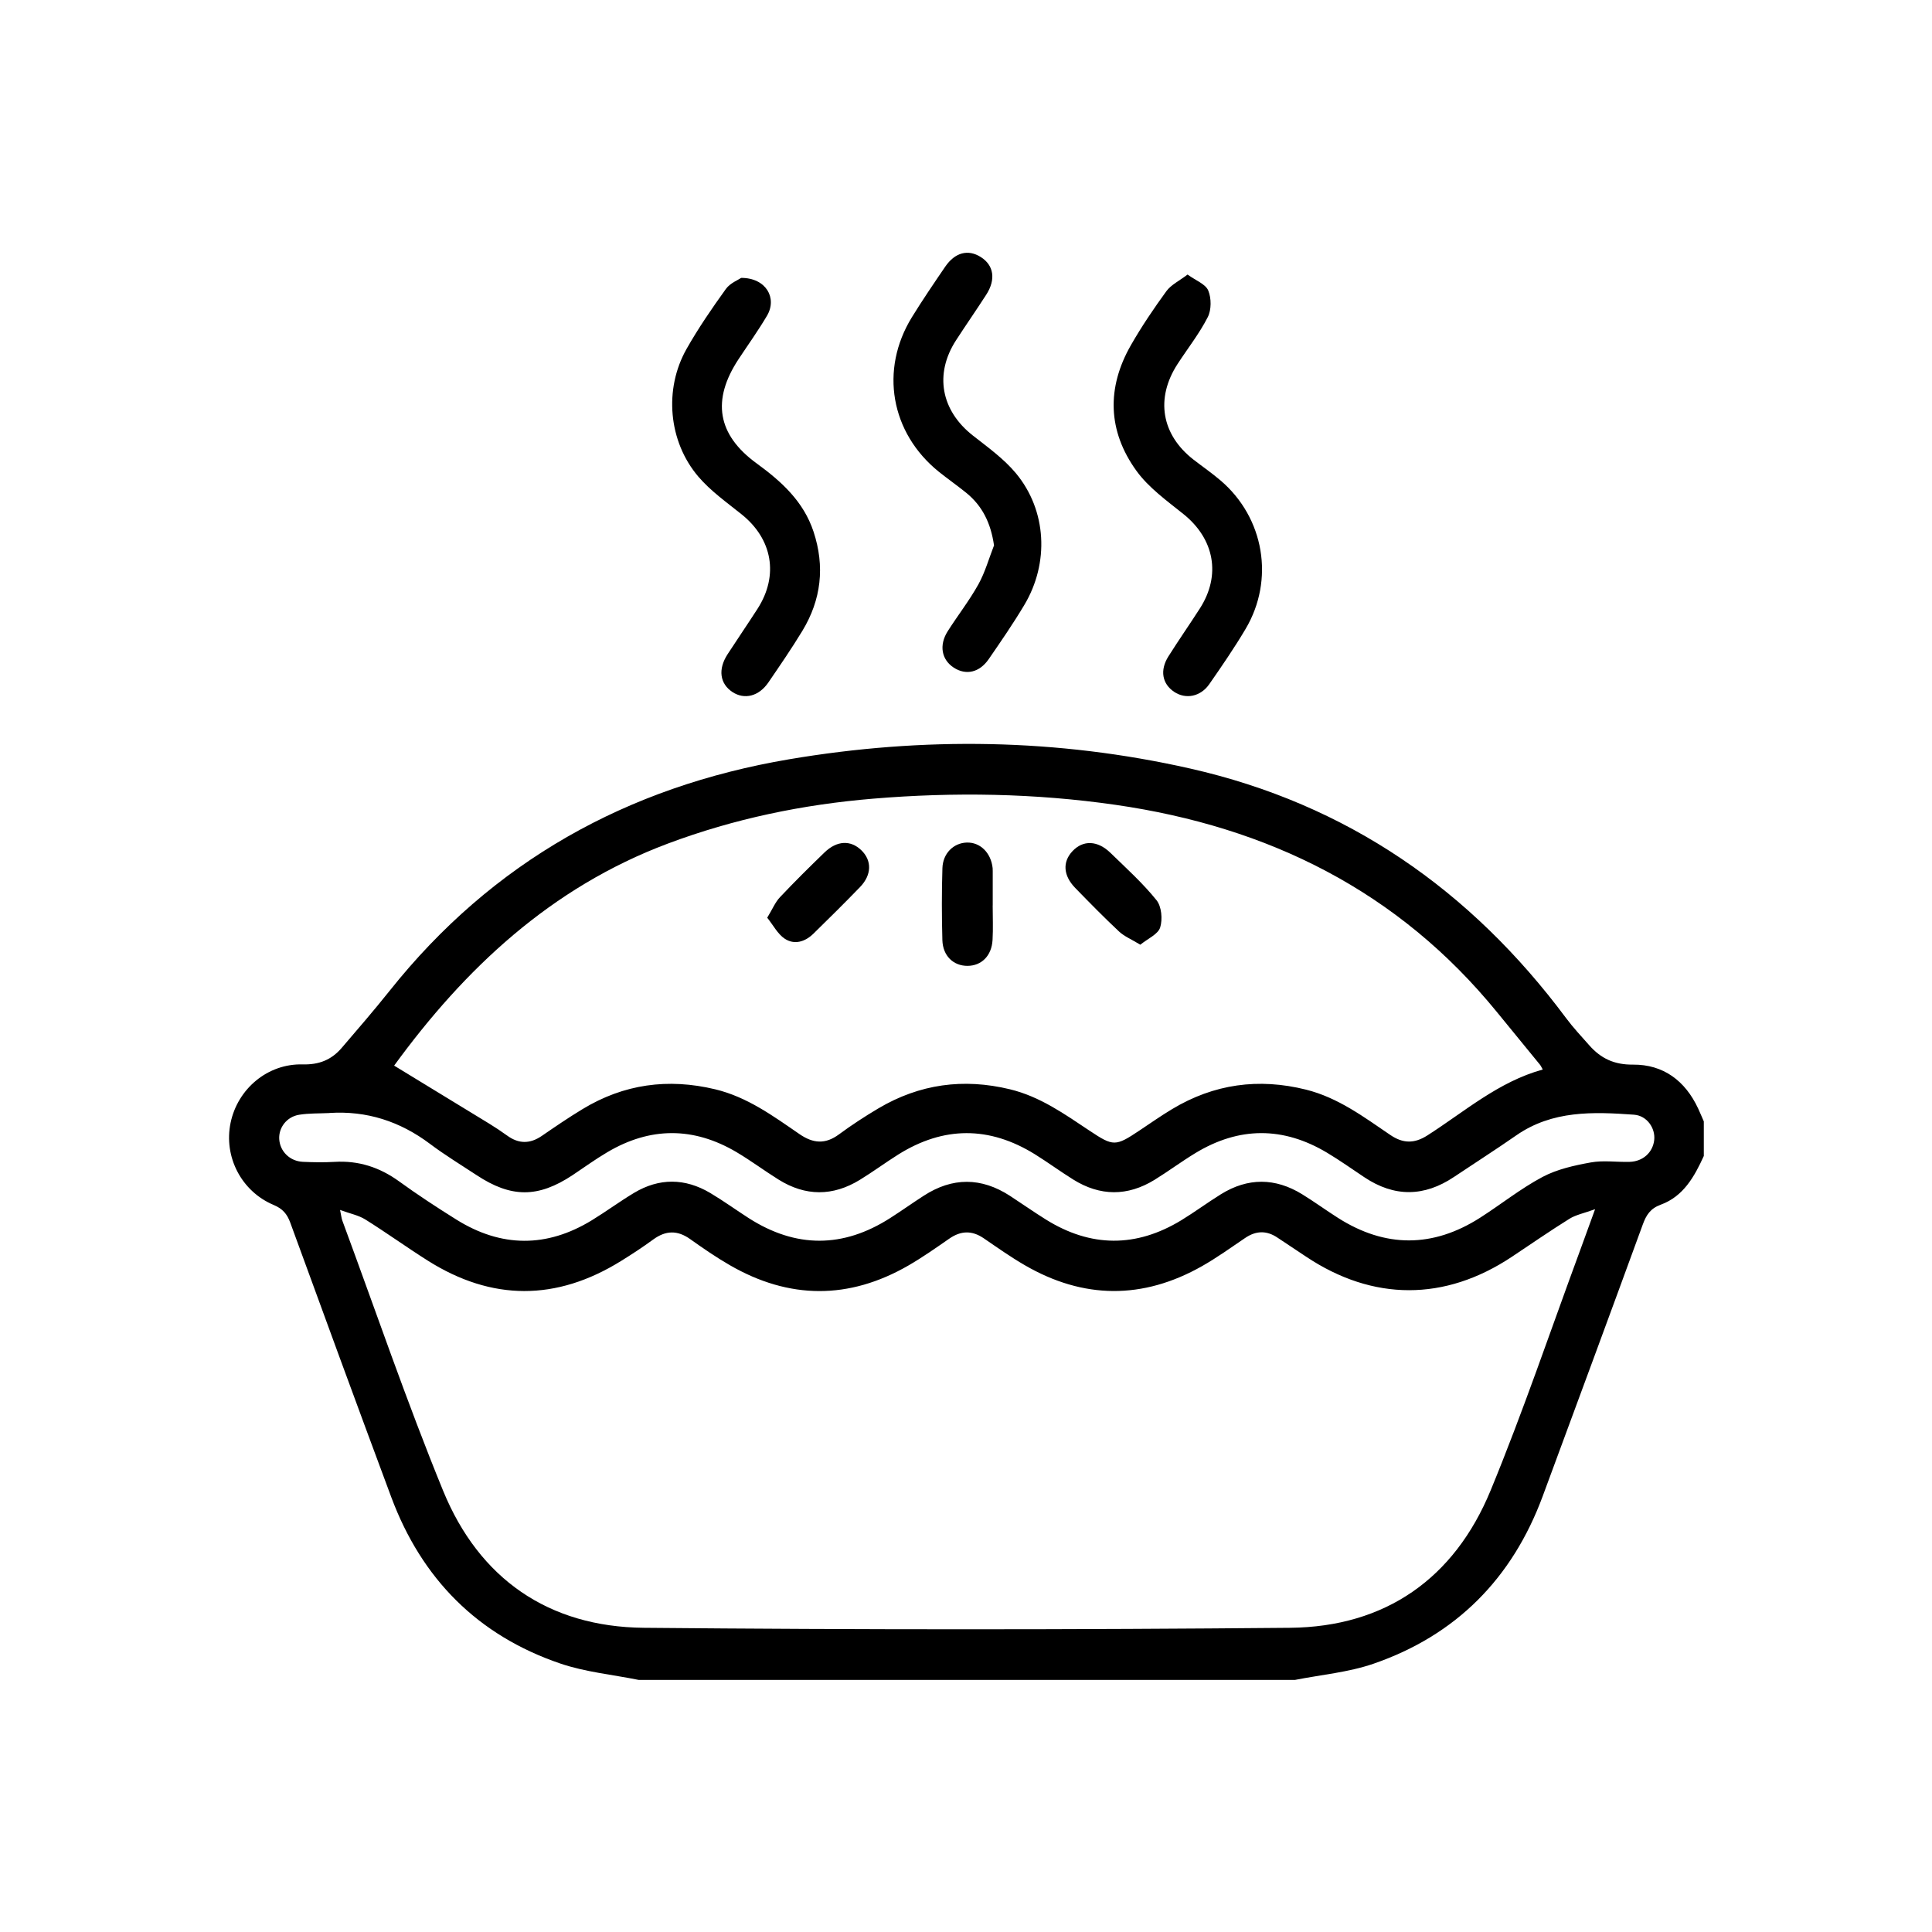
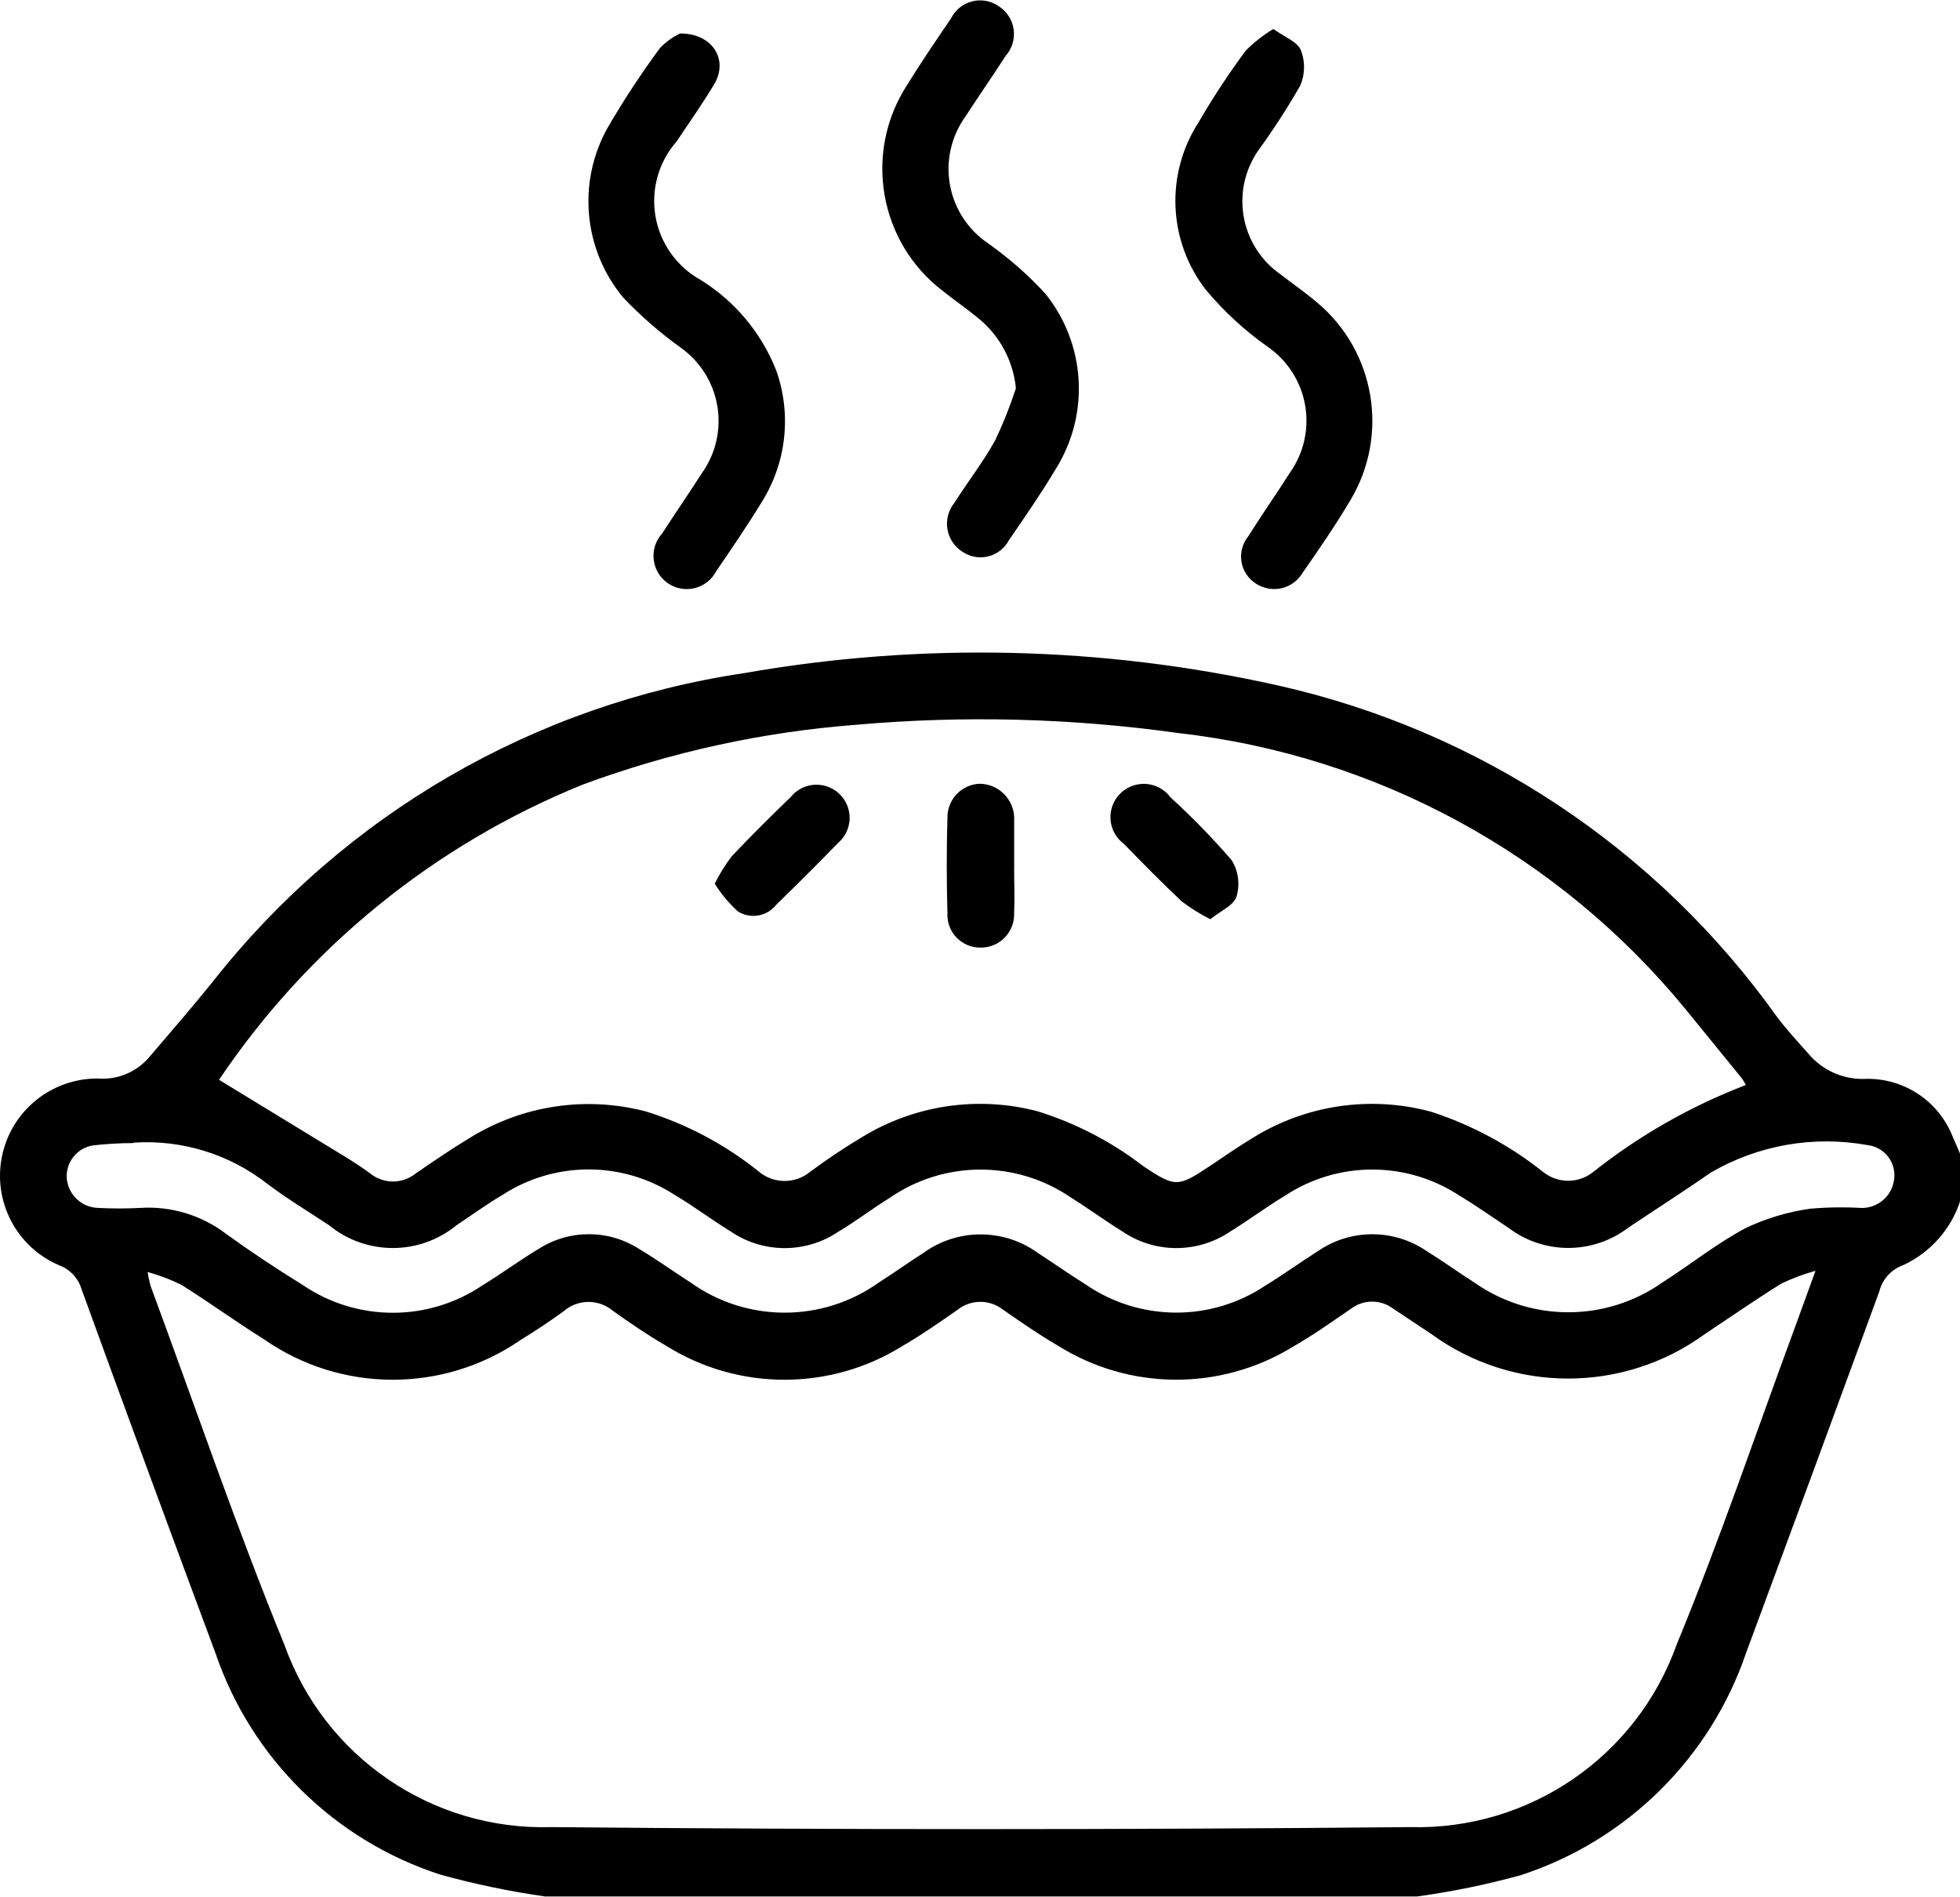
- <svg xmlns="http://www.w3.org/2000/svg" width="210mm" height="210mm" version="1.1" viewBox="0 0 210 210">
-   <defs>
-     <g transform="matrix(.25 0 0 .25 -221.22 -881.21)">
-       <path d="m76.2 2922h1440v3040h-1440z" clip-rule="evenodd" />
-     </g>
-     <g transform="matrix(.25 0 0 .25 -6.2308 -1040.2)">
-       <path d="m76.2 2922h1440v3040h-1440z" clip-rule="evenodd" />
-     </g>
-     <g transform="matrix(.25 0 0 .25 -77.857 -1032.1)">
-       <path d="m76.2 2922h1440v3040h-1440z" clip-rule="evenodd" />
-     </g>
-     <g transform="matrix(.25 0 0 .25 65.131 -1033.2)">
-       <path d="m76.2 2922h1440v3040h-1440z" clip-rule="evenodd" />
-     </g>
-     <g transform="matrix(.25 0 0 .25 9.4206 -849.23)">
-       <path d="m76.2 2922h1440v3040h-1440z" clip-rule="evenodd" />
-     </g>
-     <g transform="matrix(.25 0 0 .25 -47.072 -849.12)">
-       <path d="m76.2 2922h1440v3040h-1440z" clip-rule="evenodd" />
-     </g>
-     <g transform="matrix(.25 0 0 .25 49.478 -849.13)">
-       <path d="m76.2 2922h1440v3040h-1440z" clip-rule="evenodd" />
-     </g>
-   </defs>
-   <g transform="matrix(13.491 0 0 13.491 -1482.4 -1049.2)">
-     <g transform="matrix(.35278 0 0 .35278 111.73 23.709)" clip-path="url(#clipPath80674)">
-       <path d="m9.343 191.61c-0.598-0.121-1.216-0.179-1.789-0.374-1.886-0.642-3.165-1.935-3.86-3.799-0.777-2.086-1.543-4.177-2.307-6.27-0.072-0.198-0.175-0.318-0.377-0.403-0.742-0.311-1.147-1.104-0.986-1.877 0.161-0.775 0.845-1.355 1.646-1.334 0.376 0.01 0.657-0.105 0.889-0.374 0.37-0.431 0.742-0.862 1.097-1.307 2.351-2.954 5.428-4.661 9.122-5.287 3.065-0.519 6.124-0.476 9.162 0.211 3.581 0.81 6.405 2.772 8.584 5.699 0.163 0.219 0.351 0.419 0.532 0.624 0.264 0.298 0.567 0.443 0.996 0.439 0.694-6e-3 1.193 0.369 1.488 1.001 0.045 0.098 0.087 0.197 0.13 0.296v0.789c-0.215 0.472-0.465 0.923-0.984 1.113-0.236 0.086-0.331 0.236-0.41 0.453-0.756 2.07-1.521 4.136-2.285 6.203-0.694 1.877-1.976 3.177-3.869 3.829-0.571 0.196-1.19 0.25-1.788 0.368h-14.991zm-6.82-10.738c0.03 0.145 0.035 0.199 0.053 0.248 0.762 2.059 1.47 4.138 2.301 6.168 0.824 2.013 2.409 3.111 4.585 3.132 4.918 0.046 9.838 0.045 14.757 0 2.179-0.02 3.753-1.126 4.582-3.137 0.744-1.805 1.37-3.659 2.047-5.492 0.101-0.273 0.199-0.547 0.339-0.931-0.258 0.093-0.44 0.128-0.586 0.219-0.445 0.277-0.877 0.577-1.315 0.868-1.53 1.018-3.171 1.017-4.699-3e-3 -0.218-0.146-0.438-0.29-0.656-0.436-0.246-0.165-0.487-0.159-0.733 7e-3 -0.326 0.221-0.647 0.452-0.989 0.646-1.351 0.765-2.708 0.756-4.05-0.024-0.321-0.186-0.626-0.402-0.933-0.612-0.269-0.184-0.523-0.177-0.789 8e-3 -0.306 0.212-0.611 0.427-0.933 0.613-1.358 0.783-2.723 0.776-4.079-8e-3 -0.312-0.18-0.611-0.386-0.905-0.595-0.29-0.207-0.559-0.2-0.844 9e-3 -0.238 0.174-0.486 0.337-0.737 0.492-1.473 0.914-2.947 0.916-4.414-0.011-0.481-0.304-0.943-0.638-1.425-0.939-0.154-0.096-0.345-0.132-0.578-0.218l0.001-1e-3zm1.235-3.292c0.726 0.443 1.45 0.883 2.173 1.326 0.14 0.086 0.277 0.177 0.41 0.273 0.263 0.191 0.52 0.192 0.789 8e-3 0.306-0.21 0.614-0.421 0.932-0.613 0.944-0.573 1.953-0.71 3.027-0.453 0.735 0.176 1.325 0.61 1.928 1.024 0.311 0.214 0.588 0.237 0.9 7e-3 0.29-0.214 0.594-0.412 0.904-0.596 0.939-0.555 1.938-0.692 3.001-0.435 0.689 0.166 1.248 0.566 1.821 0.947 0.544 0.362 0.59 0.361 1.141-7e-3 0.246-0.164 0.488-0.334 0.741-0.486 0.957-0.576 1.976-0.716 3.059-0.446 0.731 0.182 1.319 0.623 1.924 1.034 0.289 0.197 0.547 0.204 0.847 0.013 0.852-0.544 1.625-1.228 2.637-1.506-0.03-0.053-0.043-0.084-0.063-0.109-0.325-0.399-0.652-0.796-0.977-1.195-2.257-2.773-5.227-4.238-8.717-4.741-1.839-0.265-3.685-0.295-5.536-0.141-1.609 0.134-3.174 0.458-4.689 1.026-2.675 1.003-4.645 2.866-6.251 5.071l-3.1e-6 -1e-5zm-1.482 1.084c-0.229 0.011-0.462 3e-3 -0.686 0.039-0.285 0.046-0.471 0.295-0.455 0.557 0.017 0.28 0.242 0.504 0.54 0.518 0.24 0.011 0.483 0.015 0.723 1e-3 0.548-0.033 1.029 0.123 1.474 0.445 0.425 0.308 0.865 0.596 1.31 0.874 1.024 0.639 2.061 0.645 3.092 0.015 0.327-0.2 0.635-0.428 0.963-0.625 0.576-0.345 1.164-0.34 1.74 6.6e-4 0.301 0.179 0.585 0.385 0.879 0.574 1.077 0.69 2.156 0.689 3.233-1e-3 0.258-0.165 0.508-0.343 0.765-0.509 0.655-0.425 1.313-0.423 1.968 1e-3 0.275 0.179 0.543 0.368 0.822 0.542 1.026 0.64 2.061 0.644 3.092 0.017 0.308-0.188 0.599-0.404 0.905-0.594 0.616-0.382 1.24-0.379 1.856 0 0.279 0.172 0.545 0.366 0.822 0.542 1.078 0.684 2.162 0.682 3.237-3e-3 0.48-0.306 0.928-0.667 1.428-0.933 0.335-0.178 0.729-0.265 1.107-0.333 0.287-0.052 0.59-4e-3 0.885-0.013 0.305-9e-3 0.528-0.215 0.561-0.496 0.031-0.271-0.163-0.559-0.462-0.581-0.932-0.067-1.863-0.101-2.688 0.472-0.467 0.325-0.947 0.631-1.42 0.948-0.683 0.459-1.366 0.466-2.052 7e-3 -0.282-0.188-0.559-0.385-0.85-0.559-1.002-0.599-2.009-0.597-3.007 9e-3 -0.318 0.193-0.617 0.416-0.933 0.611-0.617 0.379-1.242 0.376-1.856-7e-3 -0.297-0.185-0.58-0.393-0.877-0.578-1.04-0.644-2.083-0.643-3.12 7e-3 -0.296 0.186-0.578 0.395-0.877 0.578-0.617 0.378-1.241 0.378-1.856-6e-3 -0.325-0.203-0.633-0.433-0.962-0.628-0.981-0.579-1.97-0.578-2.951 4e-3 -0.273 0.161-0.53 0.348-0.794 0.524-0.787 0.52-1.399 0.52-2.19-2e-3 -0.356-0.235-0.723-0.457-1.063-0.713-0.686-0.515-1.445-0.762-2.302-0.706l6.551e-4 6.5e-4z" />
-     </g>
-     <g transform="matrix(.35278 0 0 .35278 35.889 79.808)" clip-path="url(#clipPath80668)">
-       <path d="m232.44 6.676c-0.074-0.507-0.265-0.897-0.634-1.197-0.204-0.165-0.42-0.316-0.625-0.48-1.102-0.888-1.356-2.329-0.615-3.532 0.241-0.391 0.5-0.771 0.759-1.151 0.225-0.329 0.524-0.405 0.814-0.221 0.297 0.188 0.348 0.511 0.124 0.859-0.225 0.35-0.463 0.691-0.689 1.04-0.501 0.773-0.344 1.607 0.385 2.178 0.343 0.269 0.708 0.531 0.983 0.862 0.704 0.849 0.764 2.049 0.189 3.009-0.252 0.422-0.532 0.829-0.812 1.235-0.211 0.306-0.518 0.374-0.796 0.195-0.281-0.181-0.343-0.514-0.14-0.833 0.229-0.36 0.494-0.699 0.701-1.071 0.154-0.278 0.241-0.594 0.358-0.893z" />
-     </g>
-     <g transform="matrix(.35278 0 0 .35278 61.157 76.933)" clip-path="url(#clipPath80662)">
-       <path d="m155.04 8.72c0.569-0.001 0.829 0.46 0.59 0.865-0.2 0.339-0.43 0.659-0.647 0.988-0.618 0.935-0.492 1.726 0.41 2.383 0.568 0.414 1.071 0.868 1.3 1.559 0.263 0.795 0.177 1.555-0.256 2.268-0.244 0.402-0.511 0.79-0.776 1.178-0.217 0.316-0.545 0.397-0.819 0.218-0.289-0.19-0.335-0.519-0.113-0.862 0.226-0.348 0.461-0.691 0.686-1.041 0.488-0.76 0.341-1.592-0.366-2.157-0.341-0.273-0.705-0.531-0.985-0.858-0.687-0.804-0.791-1.999-0.271-2.918 0.269-0.475 0.58-0.928 0.899-1.371 0.098-0.135 0.284-0.206 0.349-0.252z" />
-     </g>
-     <g transform="matrix(.35278 0 0 .35278 10.715 77.312)" clip-path="url(#clipPath80656)">
-       <path d="m308.22 7.57c0.188 0.136 0.41 0.217 0.472 0.364 0.073 0.175 0.074 0.441-0.011 0.608-0.192 0.377-0.46 0.716-0.692 1.074-0.505 0.782-0.368 1.607 0.362 2.177 0.207 0.161 0.424 0.31 0.624 0.481 0.995 0.85 1.237 2.264 0.57 3.389-0.256 0.432-0.542 0.848-0.829 1.261-0.201 0.289-0.54 0.352-0.804 0.175-0.272-0.183-0.329-0.491-0.131-0.807 0.233-0.37 0.484-0.729 0.72-1.097 0.488-0.76 0.331-1.588-0.374-2.154-0.381-0.306-0.798-0.604-1.078-0.993-0.653-0.906-0.681-1.891-0.123-2.866 0.244-0.426 0.521-0.836 0.81-1.233 0.107-0.146 0.292-0.234 0.483-0.379l6.7e-4 -6.585e-4z" />
-     </g>
-     <g transform="matrix(.35278 0 0 .35278 30.368 12.428)" clip-path="url(#clipPath80650)">
-       <path d="m248.06 205.9c0 0.263 0.012 0.526-3e-3 0.788-0.02 0.362-0.252 0.591-0.573 0.592-0.322 0-0.563-0.228-0.573-0.59-0.015-0.547-0.016-1.095 1e-3 -1.642 0.011-0.339 0.255-0.574 0.554-0.584 0.308-0.011 0.556 0.233 0.593 0.583 2e-3 0.022 2e-3 0.043 2e-3 0.066v0.788h-1e-3v-6.6e-4z" />
-     </g>
-     <g transform="matrix(.35278 0 0 .35278 50.297 12.389)" clip-path="url(#clipPath80644)">
-       <path d="m186.42 206.29c0.123-0.202 0.184-0.356 0.291-0.468 0.329-0.349 0.671-0.687 1.016-1.021 0.284-0.275 0.599-0.287 0.842-0.051 0.244 0.236 0.239 0.563-0.03 0.841-0.349 0.361-0.706 0.714-1.065 1.065-0.189 0.185-0.433 0.261-0.655 0.114-0.161-0.107-0.262-0.308-0.4-0.48l6.6e-4 -6.5e-4z" />
-     </g>
-     <g transform="matrix(.35278 0 0 .35278 16.236 12.395)" clip-path="url(#clipPath80638)">
-       <path d="m291.49 206.89c-0.2-0.122-0.364-0.188-0.485-0.301-0.343-0.321-0.672-0.657-1-0.994-0.276-0.283-0.295-0.596-0.063-0.842 0.241-0.256 0.572-0.247 0.867 0.04 0.36 0.35 0.737 0.69 1.051 1.08 0.117 0.144 0.142 0.438 0.084 0.624-0.049 0.155-0.282 0.254-0.453 0.393z" />
+ <svg xmlns="http://www.w3.org/2000/svg" id="b" width="33.681" height="32.592" viewBox="0 0 33.681 32.592">
+   <g id="c" transform="translate(0 0)">
+     <g id="Grupo_121" data-name="Grupo 121">
+       <path id="Caminho_324" data-name="Caminho 324" d="M9.343,191.608a14.286,14.286,0,0,1-1.789-.374,6.05,6.05,0,0,1-3.86-3.8q-1.166-3.13-2.307-6.27a.621.621,0,0,0-.377-.4,1.672,1.672,0,0,1,.66-3.212,1.047,1.047,0,0,0,.889-.374c.37-.432.742-.862,1.1-1.307a14.291,14.291,0,0,1,9.122-5.287,23.44,23.44,0,0,1,9.162.211,14.409,14.409,0,0,1,8.584,5.7c.163.219.351.419.532.624a1.216,1.216,0,0,0,1,.439,1.567,1.567,0,0,1,1.488,1c.045.1.087.2.13.3v.789a1.849,1.849,0,0,1-.984,1.113.648.648,0,0,0-.41.453q-1.134,3.1-2.285,6.2a6.084,6.084,0,0,1-3.869,3.829,13.628,13.628,0,0,1-1.788.368H9.343ZM2.524,180.87a2.337,2.337,0,0,0,.053.248c.762,2.059,1.47,4.138,2.3,6.168a4.719,4.719,0,0,0,4.585,3.132q7.378.069,14.757,0a4.726,4.726,0,0,0,4.582-3.137c.744-1.805,1.37-3.66,2.047-5.492.1-.273.2-.547.339-.932a3.508,3.508,0,0,0-.586.219c-.445.277-.877.577-1.315.868a3.992,3.992,0,0,1-4.7,0c-.218-.146-.438-.29-.656-.436a.6.6,0,0,0-.733.007c-.326.221-.647.452-.989.646a3.828,3.828,0,0,1-4.05-.024c-.321-.186-.627-.4-.933-.612a.631.631,0,0,0-.789.008c-.306.212-.611.427-.933.613a3.834,3.834,0,0,1-4.079-.008c-.312-.18-.611-.386-.905-.595a.65.65,0,0,0-.844.009c-.238.174-.486.337-.737.492a3.871,3.871,0,0,1-4.414-.011c-.481-.3-.943-.638-1.425-.939a3.368,3.368,0,0,0-.578-.218Zm1.235-3.292q1.089.664,2.173,1.326c.14.086.277.177.41.273a.622.622,0,0,0,.789.008c.306-.21.614-.421.932-.613a3.874,3.874,0,0,1,3.027-.453,5.875,5.875,0,0,1,1.928,1.024.692.692,0,0,0,.9.007,10.7,10.7,0,0,1,.9-.6,3.887,3.887,0,0,1,3-.435,5.8,5.8,0,0,1,1.822.947c.544.362.59.361,1.141-.007.246-.164.488-.334.741-.486a3.885,3.885,0,0,1,3.059-.446,6.127,6.127,0,0,1,1.924,1.034.688.688,0,0,0,.847.013,9.969,9.969,0,0,1,2.637-1.506.954.954,0,0,0-.063-.109q-.488-.6-.977-1.2a13.192,13.192,0,0,0-8.717-4.741,24.426,24.426,0,0,0-5.536-.141,17.343,17.343,0,0,0-4.689,1.026,13.749,13.749,0,0,0-6.251,5.071Zm-1.482,1.084a6.246,6.246,0,0,0-.686.039.536.536,0,0,0-.455.557.555.555,0,0,0,.54.518,6.958,6.958,0,0,0,.723,0,2.2,2.2,0,0,1,1.474.445c.425.308.865.6,1.31.874a2.75,2.75,0,0,0,3.092.015c.327-.2.635-.428.963-.625a1.6,1.6,0,0,1,1.74,0c.3.179.585.385.879.574a2.784,2.784,0,0,0,3.233,0c.258-.165.508-.343.766-.509a1.679,1.679,0,0,1,1.968,0c.275.179.543.368.822.542a2.751,2.751,0,0,0,3.092.016c.308-.188.6-.4.905-.594a1.652,1.652,0,0,1,1.856,0c.279.172.545.366.822.542a2.807,2.807,0,0,0,3.237,0c.48-.306.928-.667,1.428-.933a3.824,3.824,0,0,1,1.107-.333,6.093,6.093,0,0,1,.885-.013.558.558,0,0,0,.561-.5.521.521,0,0,0-.462-.581,3.95,3.95,0,0,0-2.688.472c-.467.325-.947.631-1.42.948a1.7,1.7,0,0,1-2.052.007c-.282-.188-.559-.385-.85-.559a2.727,2.727,0,0,0-3.007.009c-.318.193-.617.416-.933.611a1.65,1.65,0,0,1-1.856-.007c-.3-.185-.58-.393-.877-.578a2.75,2.75,0,0,0-3.12.007c-.3.186-.578.4-.877.578a1.65,1.65,0,0,1-1.856-.006c-.325-.2-.633-.433-.962-.628a2.718,2.718,0,0,0-2.951,0c-.273.161-.53.348-.794.524a1.728,1.728,0,0,1-2.19,0c-.356-.235-.723-.457-1.063-.713a3.36,3.36,0,0,0-2.3-.706Z" transform="translate(0.011 -159.016)" />
+       <path id="Caminho_325" data-name="Caminho 325" d="M232.438,6.676a1.775,1.775,0,0,0-.634-1.2c-.2-.165-.42-.316-.625-.48a2.643,2.643,0,0,1-.615-3.532c.241-.391.5-.771.759-1.151A.557.557,0,0,1,232.136.1a.566.566,0,0,1,.124.859c-.225.35-.463.691-.689,1.04a1.542,1.542,0,0,0,.385,2.178,6.2,6.2,0,0,1,.983.862,2.6,2.6,0,0,1,.189,3.009c-.252.422-.532.829-.812,1.235a.551.551,0,0,1-.8.195.569.569,0,0,1-.14-.833c.229-.36.494-.7.7-1.071a7.239,7.239,0,0,0,.358-.893Z" transform="translate(-214.98 0.003)" />
+       <path id="Caminho_326" data-name="Caminho 326" d="M155.04,8.72c.569,0,.829.46.59.865-.2.339-.43.659-.647.988a1.551,1.551,0,0,0,.41,2.383,3.218,3.218,0,0,1,1.3,1.559,2.611,2.611,0,0,1-.256,2.268c-.244.4-.511.79-.776,1.178a.571.571,0,1,1-.932-.644c.226-.348.461-.691.686-1.041a1.545,1.545,0,0,0-.366-2.157,7.035,7.035,0,0,1-.985-.858,2.588,2.588,0,0,1-.271-2.918,15.145,15.145,0,0,1,.9-1.371,1.137,1.137,0,0,1,.349-.252Z" transform="translate(-143.353 -8.145)" />
+       <path id="Caminho_327" data-name="Caminho 327" d="M308.224,7.57c.188.136.41.217.472.364a.809.809,0,0,1-.011.608,12.4,12.4,0,0,1-.692,1.074,1.531,1.531,0,0,0,.362,2.177c.207.161.424.31.624.481a2.653,2.653,0,0,1,.57,3.389c-.256.432-.542.848-.829,1.261a.568.568,0,0,1-.8.175.549.549,0,0,1-.131-.807c.233-.37.484-.729.72-1.1a1.544,1.544,0,0,0-.374-2.154,5.538,5.538,0,0,1-1.078-.993,2.49,2.49,0,0,1-.123-2.866,13.372,13.372,0,0,1,.81-1.233,2.378,2.378,0,0,1,.483-.379Z" transform="translate(-286.341 -7.071)" />
+       <path id="Caminho_328" data-name="Caminho 328" d="M248.057,205.9c0,.263.012.526,0,.788a.57.57,0,0,1-.573.592.562.562,0,0,1-.573-.59c-.015-.547-.016-1.095,0-1.642a.577.577,0,0,1,.554-.584.6.6,0,0,1,.593.583c0,.022,0,.043,0,.066v.788h0Z" transform="translate(-230.63 -190.994)" />
+       <path id="Caminho_329" data-name="Caminho 329" d="M186.421,206.291a2.982,2.982,0,0,1,.291-.468c.329-.349.671-.687,1.016-1.021a.569.569,0,1,1,.812.791c-.349.361-.706.714-1.065,1.065a.5.5,0,0,1-.655.114,2.208,2.208,0,0,1-.4-.48Z" transform="translate(-174.138 -191.106)" />
+       <path id="Caminho_330" data-name="Caminho 330" d="M291.488,206.886a3.1,3.1,0,0,1-.485-.3c-.343-.321-.672-.657-1-.994a.572.572,0,1,1,.8-.8,12.488,12.488,0,0,1,1.051,1.08.77.77,0,0,1,.084.624C291.892,206.648,291.659,206.746,291.488,206.886Z" transform="translate(-270.689 -191.088)" />
    </g>
  </g>
</svg>
